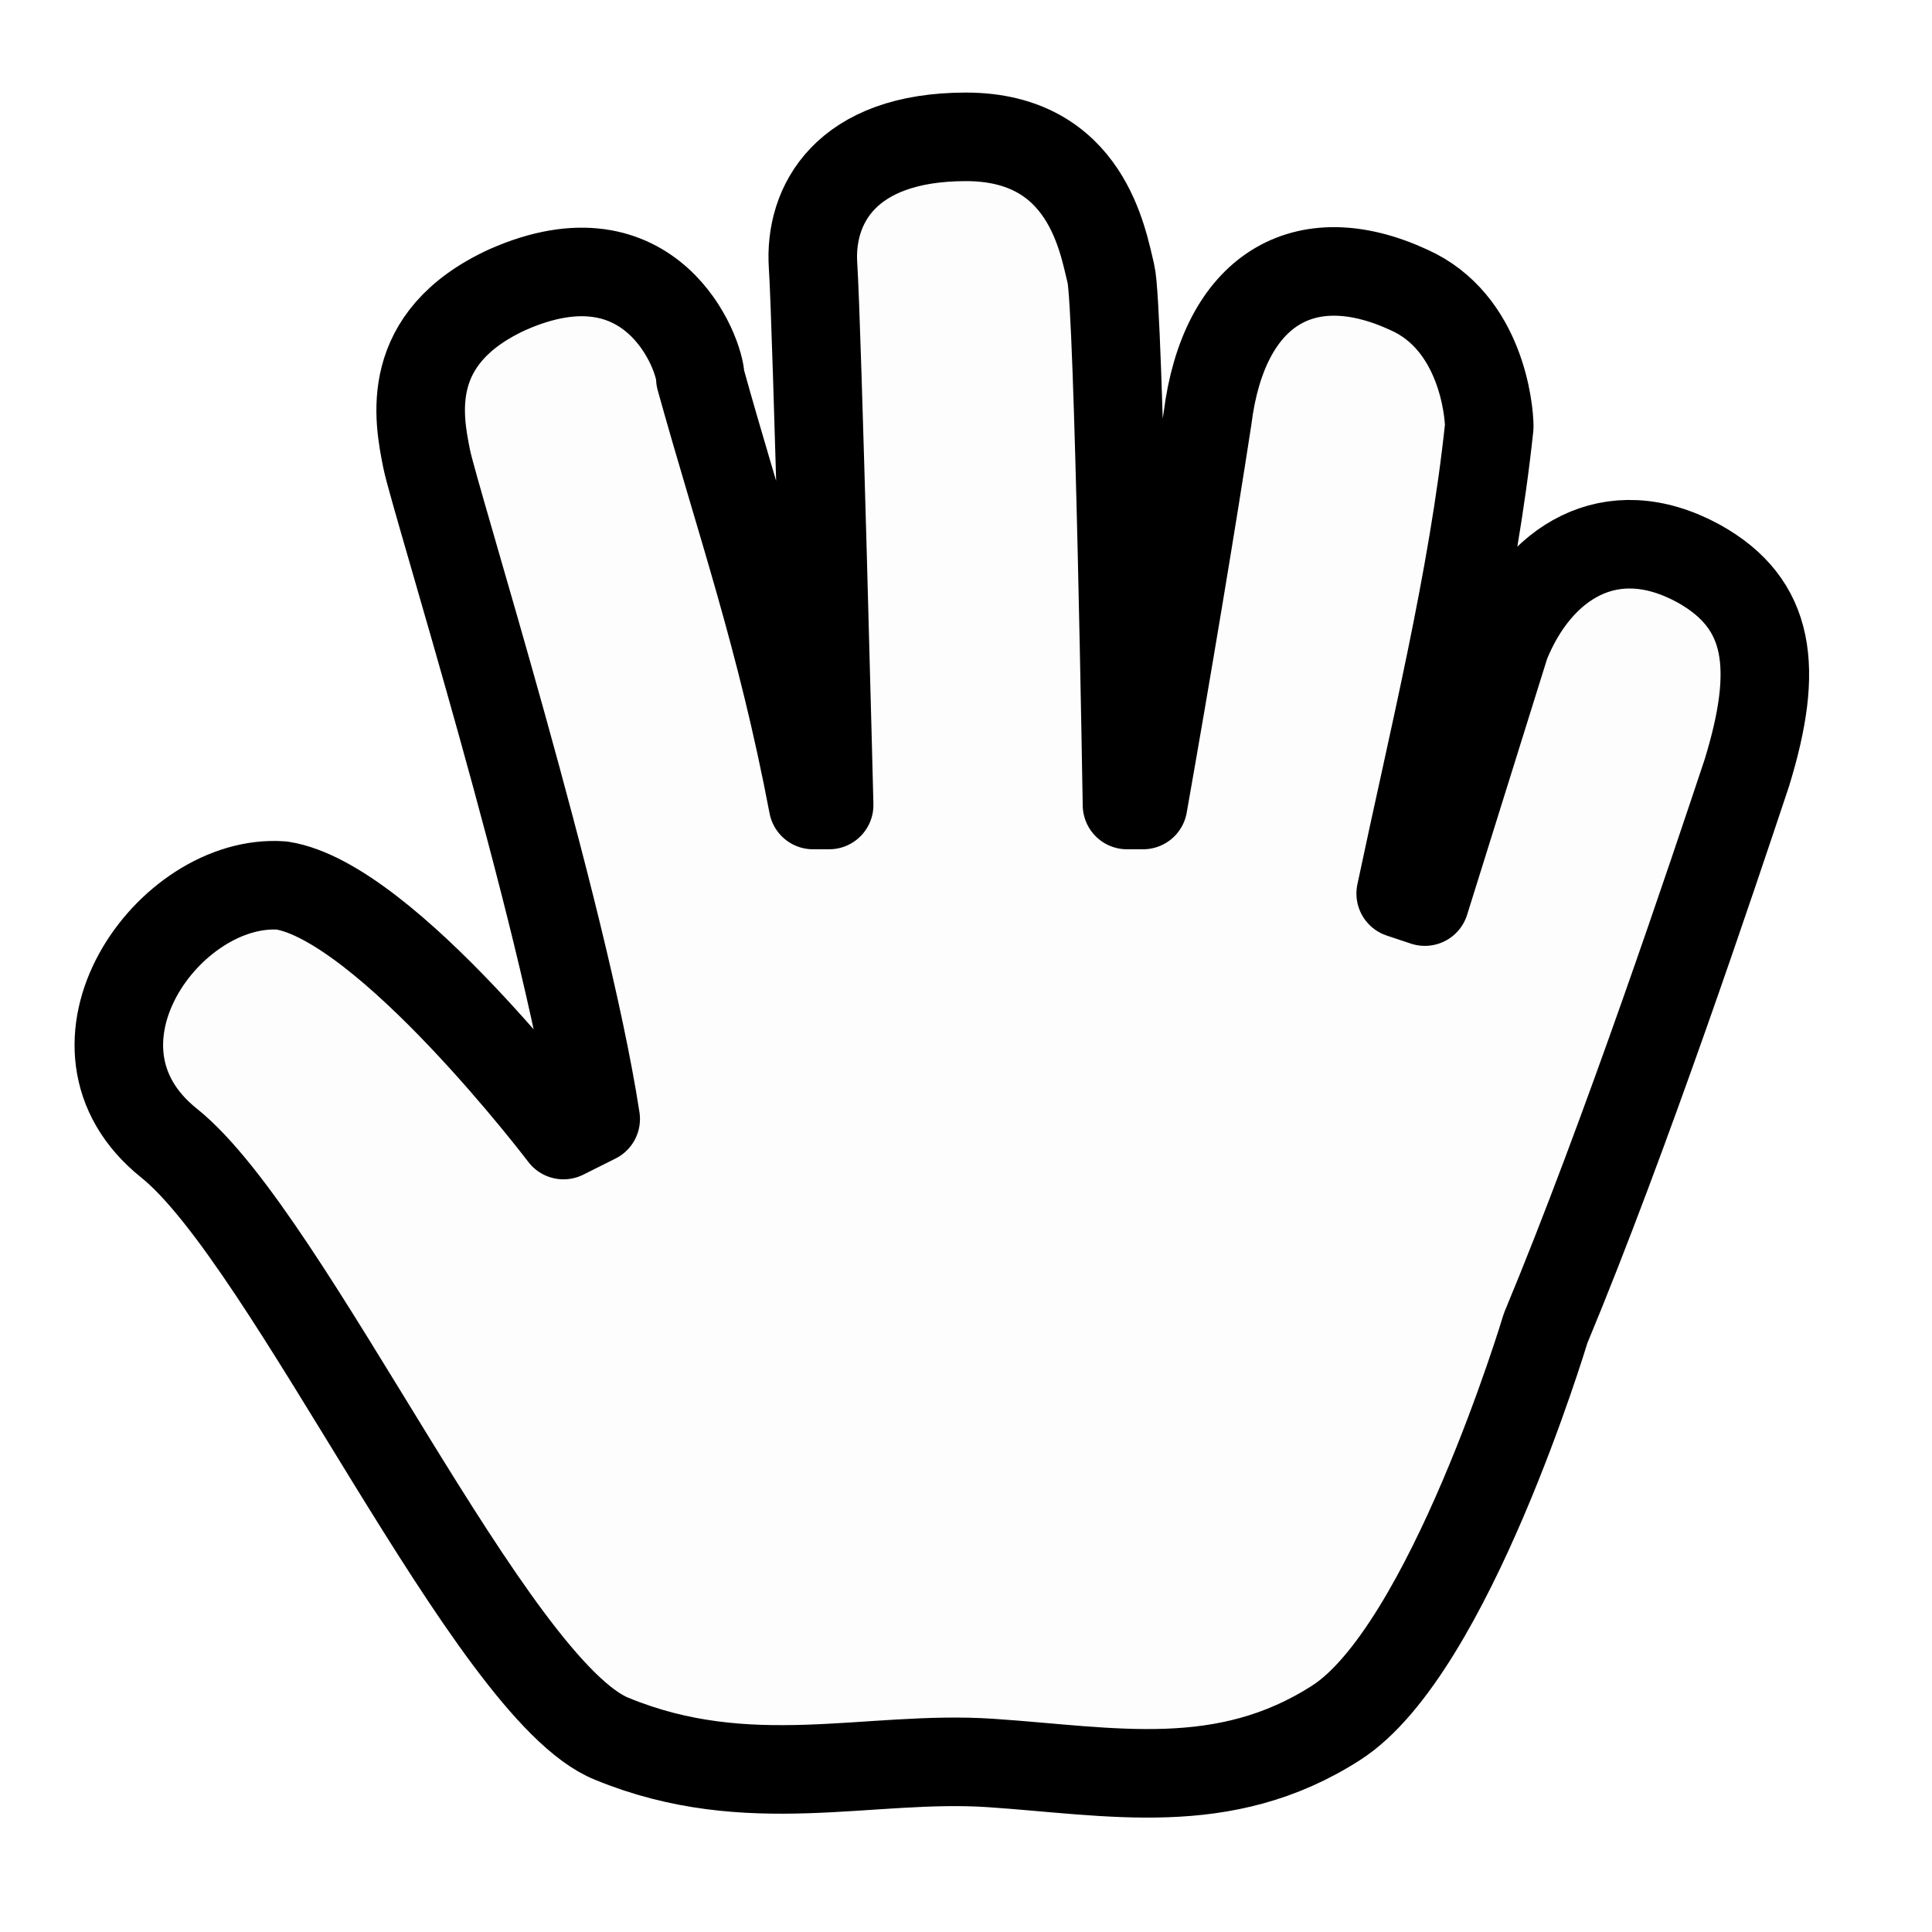
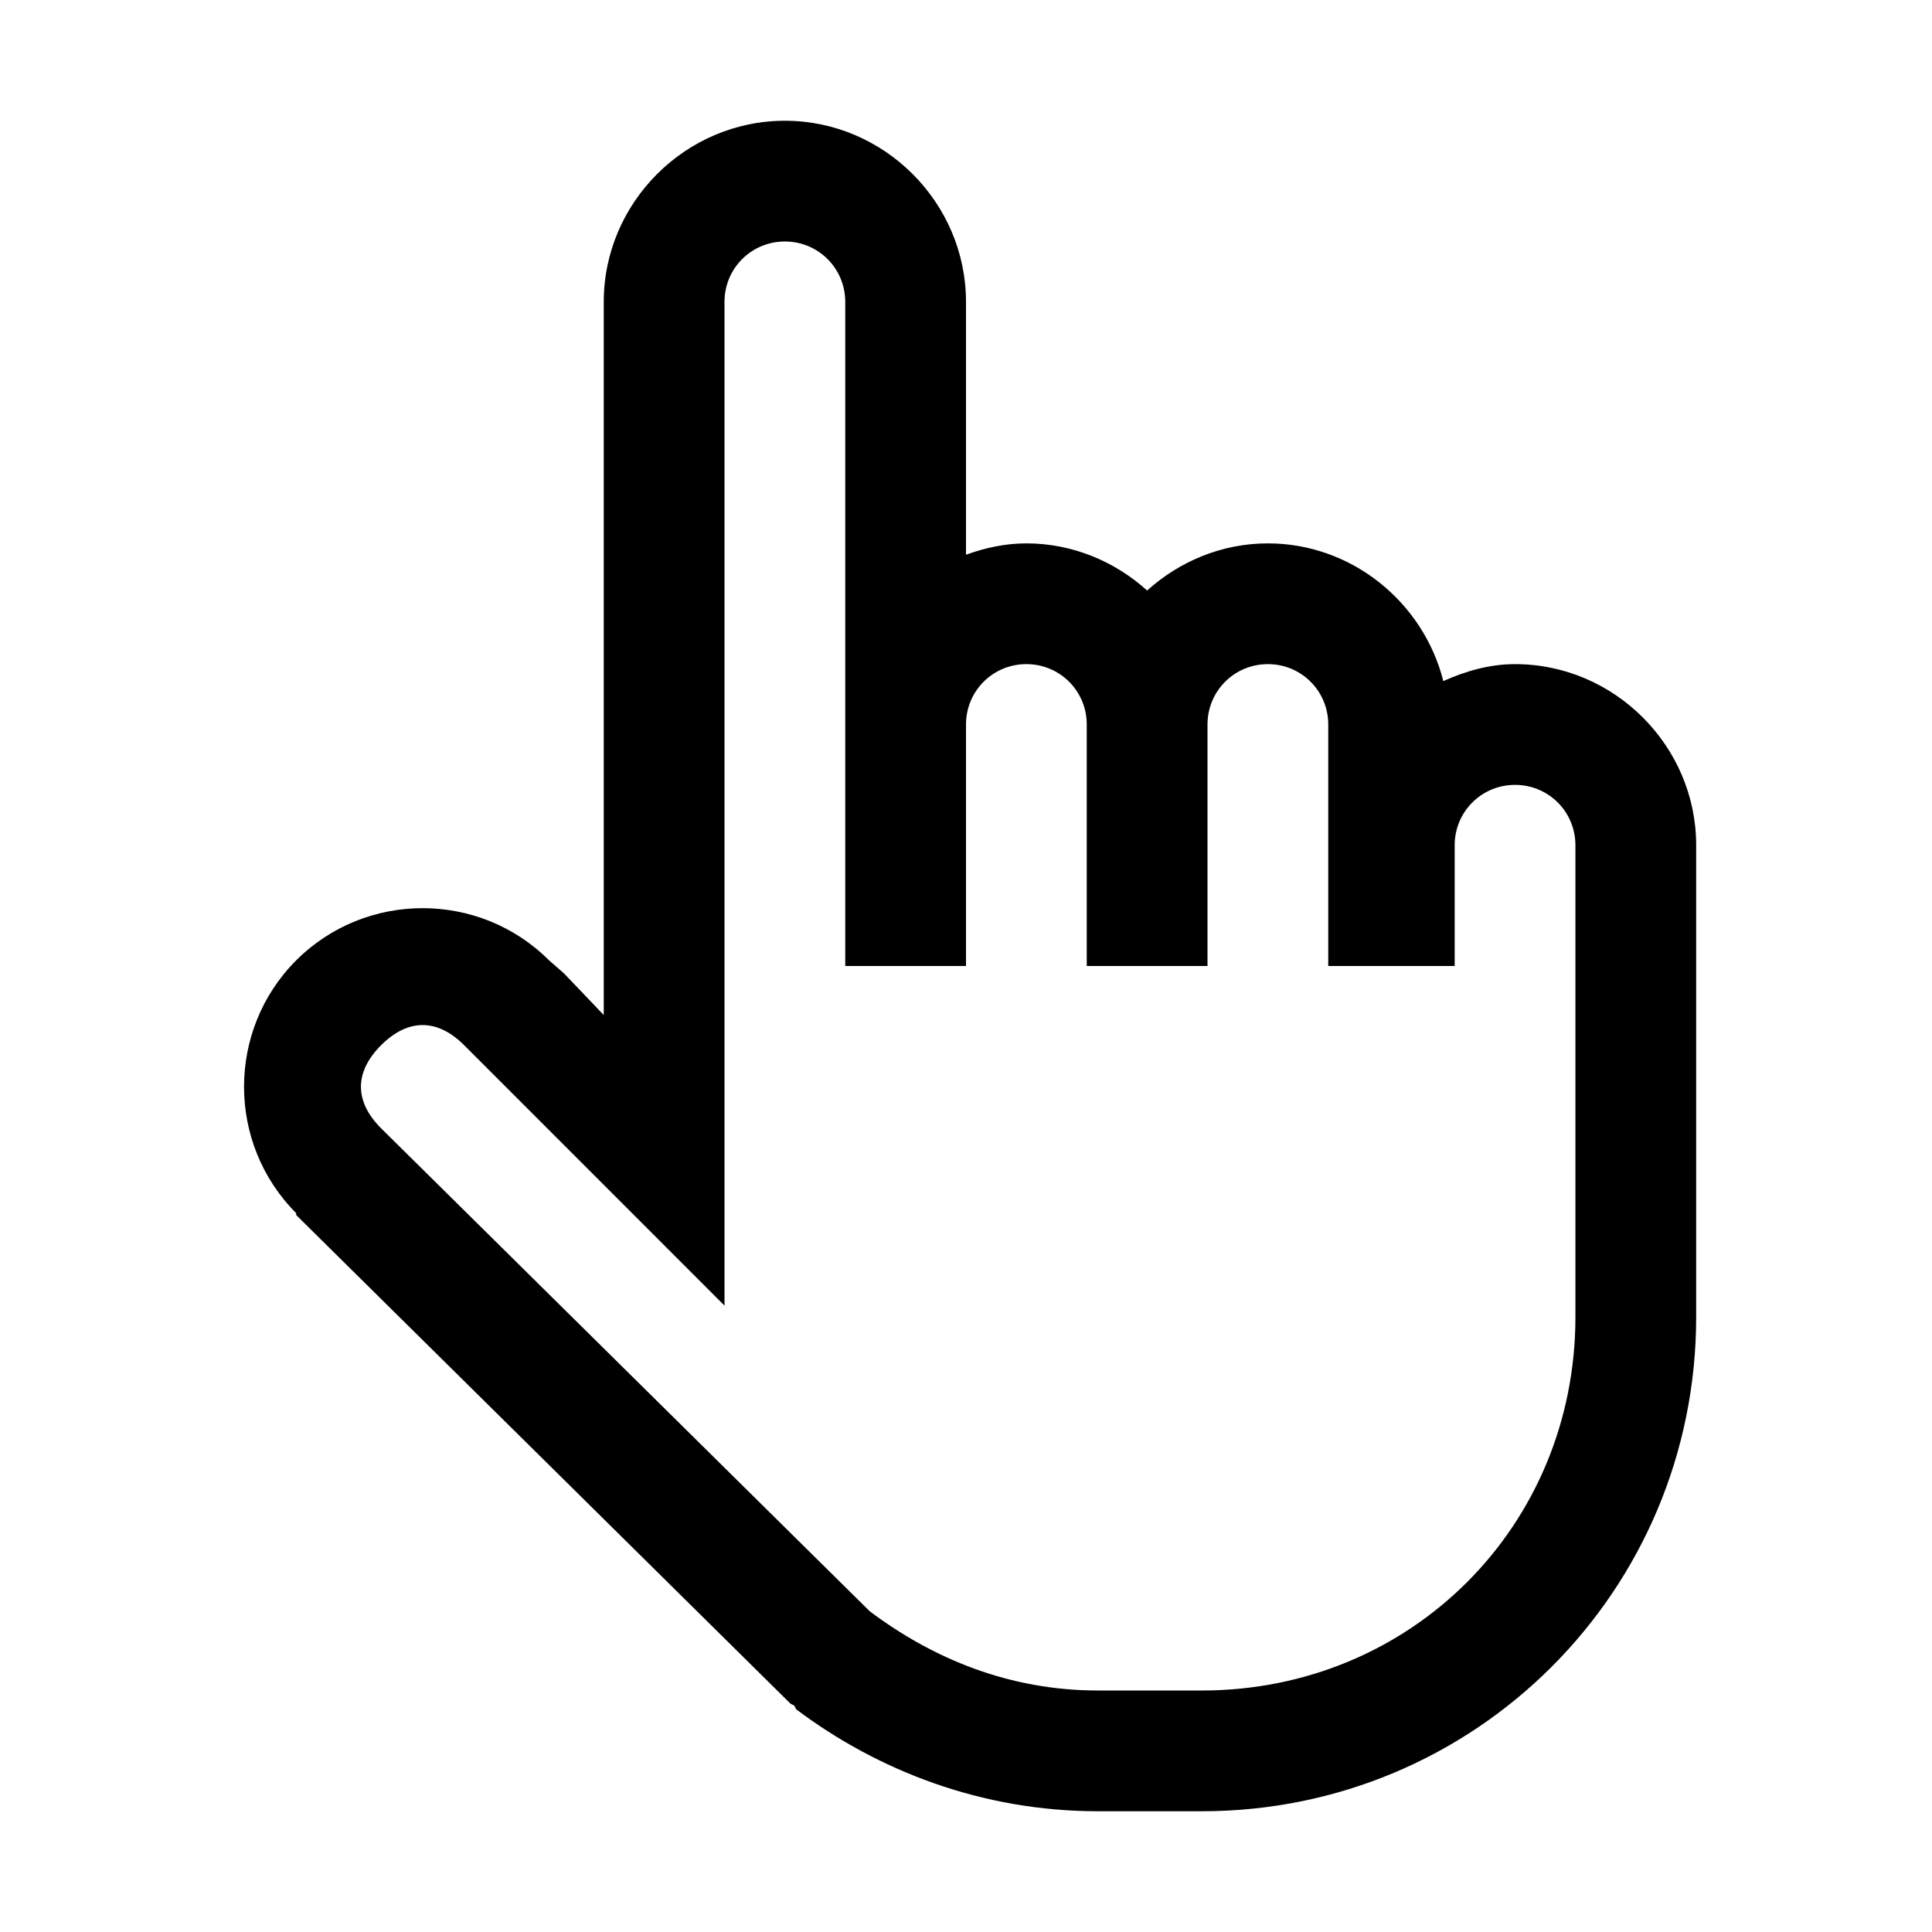
- <svg xmlns="http://www.w3.org/2000/svg" viewBox="0 0 24 24" fill="none" focusable="false">
-   <path fill-rule="evenodd" clip-rule="evenodd" d="M21.7 9.6c.4-1.3.3-2.1-.6-2.6-1.1-.6-2 0-2.4 1l-1 3.2-.3-.1c.4-1.9.9-3.9 1.1-5.8 0-.2-.1-1.3-1-1.7-1.3-.6-2.3 0-2.5 1.6-.2 1.3-.5 3.1-.8 4.8H14s-.1-6.2-.2-6.6c-.1-.4-.3-1.7-1.8-1.7s-1.95.85-1.9 1.6c.05.75.2 6.7.2 6.7h-.2c-.4-2.1-.9-3.5-1.4-5.3 0-.3-.6-1.9-2.4-1.1-1.3.6-1.1 1.6-1 2.1.1.5 1.7 5.6 2.1 8.2l-.4.2S4.8 11.2 3.5 11c-1.4-.1-2.9 2-1.4 3.2 1.5 1.2 4 6.8 5.5 7.4 1.7.7 3.2.2 4.7.3 1.5.1 2.9.4 4.3-.5s2.6-4.9 2.6-4.9c1-2.4 2.1-5.7 2.5-6.9z" fill="currentColor" fill-opacity=".01" stroke="currentColor" stroke-width="1.1" stroke-miterlimit="10" stroke-linejoin="round" />
+ <svg xmlns="http://www.w3.org/2000/svg" viewBox="0 0 32 32">
+   <path d="M 13 2 C 11.355 2 10 3.355 10 5 L 10 16.812 L 9.344 16.125 L 9.094 15.906 C 7.941 14.754 6.059 14.754 4.906 15.906 C 3.754 17.059 3.754 18.941 4.906 20.094 L 4.906 20.125 L 13.094 28.219 L 13.156 28.25 L 13.188 28.312 C 14.535 29.324 16.254 30 18.188 30 L 19.906 30 C 24.441 30 28.094 26.348 28.094 21.812 L 28.094 14 C 28.094 12.355 26.738 11 25.094 11 C 24.668 11 24.273 11.117 23.906 11.281 C 23.578 9.98 22.395 9 21 9 C 20.234 9 19.531 9.301 19 9.781 C 18.469 9.301 17.766 9 17 9 C 16.648 9 16.316 9.074 16 9.188 L 16 5 C 16 3.355 14.645 2 13 2 Z M 13 4 C 13.555 4 14 4.445 14 5 L 14 16 L 16 16 L 16 12 C 16 11.445 16.445 11 17 11 C 17.555 11 18 11.445 18 12 L 18 16 L 20 16 L 20 12 C 20 11.445 20.445 11 21 11 C 21.555 11 22 11.445 22 12 L 22 16 L 24.094 16 L 24.094 14 C 24.094 13.445 24.539 13 25.094 13 C 25.648 13 26.094 13.445 26.094 14 L 26.094 21.812 C 26.094 25.277 23.371 28 19.906 28 L 18.188 28 C 16.723 28 15.457 27.477 14.406 26.688 L 6.312 18.688 C 5.867 18.242 5.867 17.758 6.312 17.312 C 6.758 16.867 7.242 16.867 7.688 17.312 L 12 21.625 L 12 5 C 12 4.445 12.445 4 13 4 Z" />
</svg>
